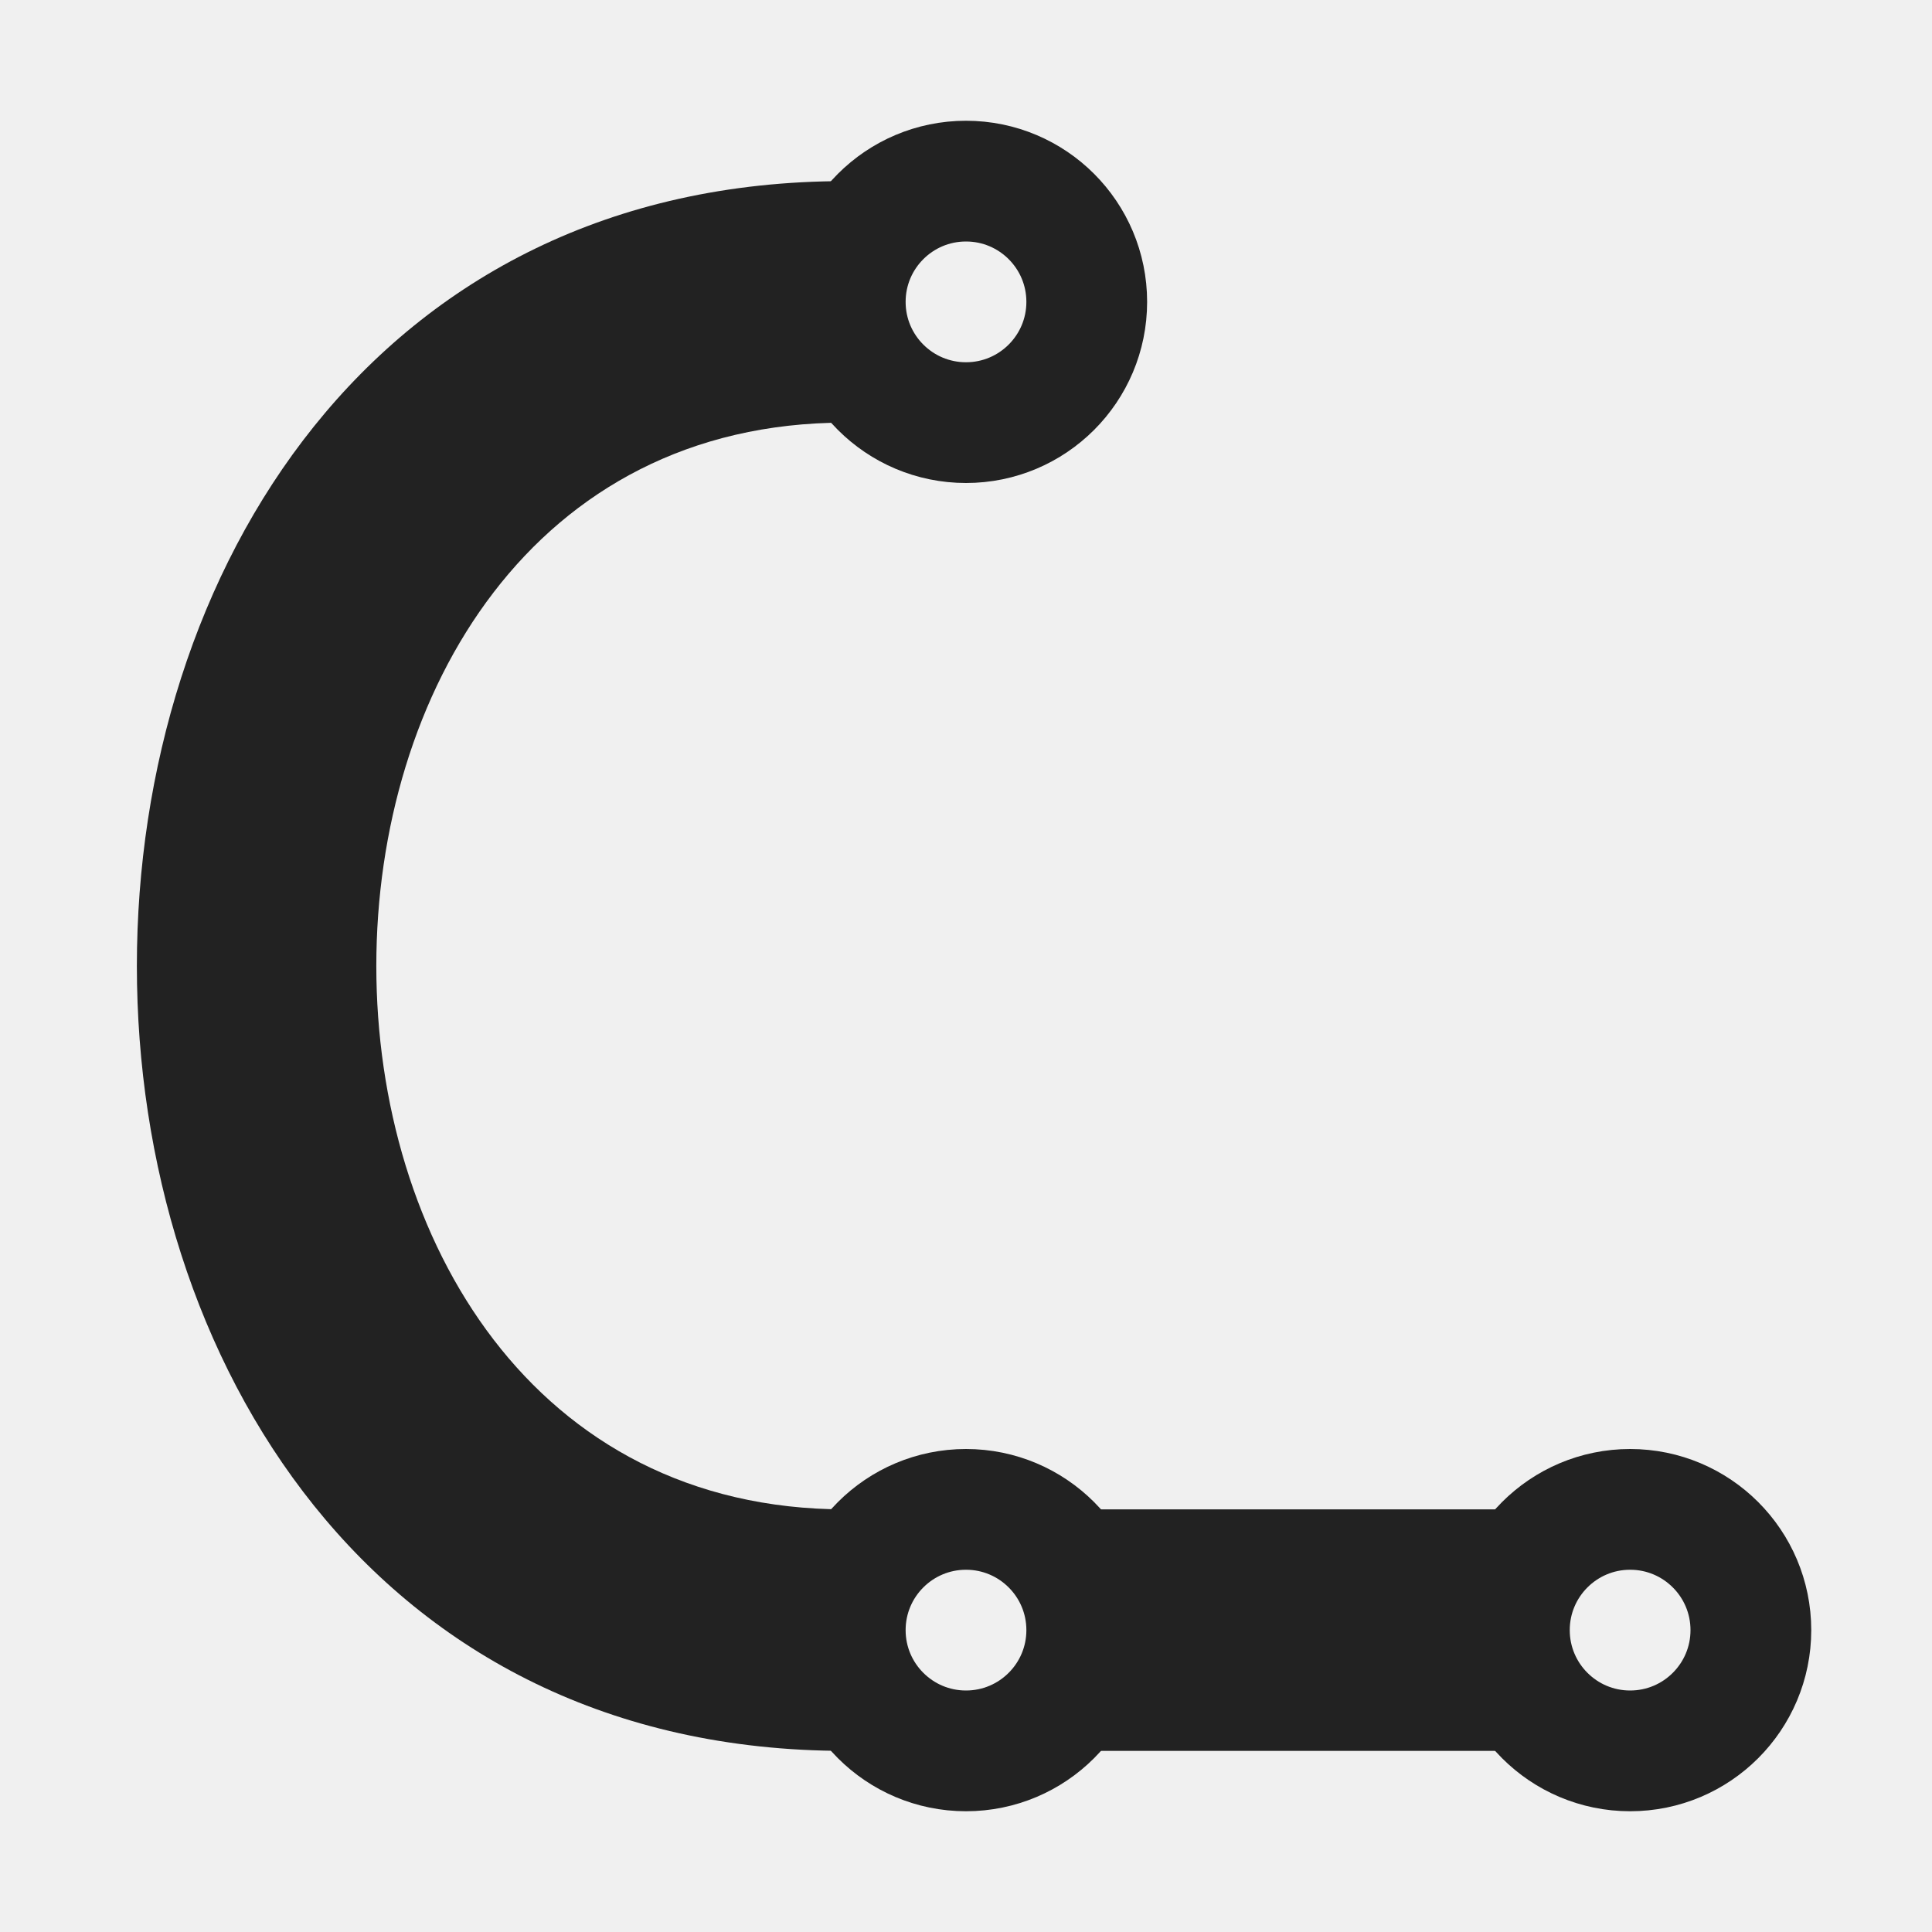
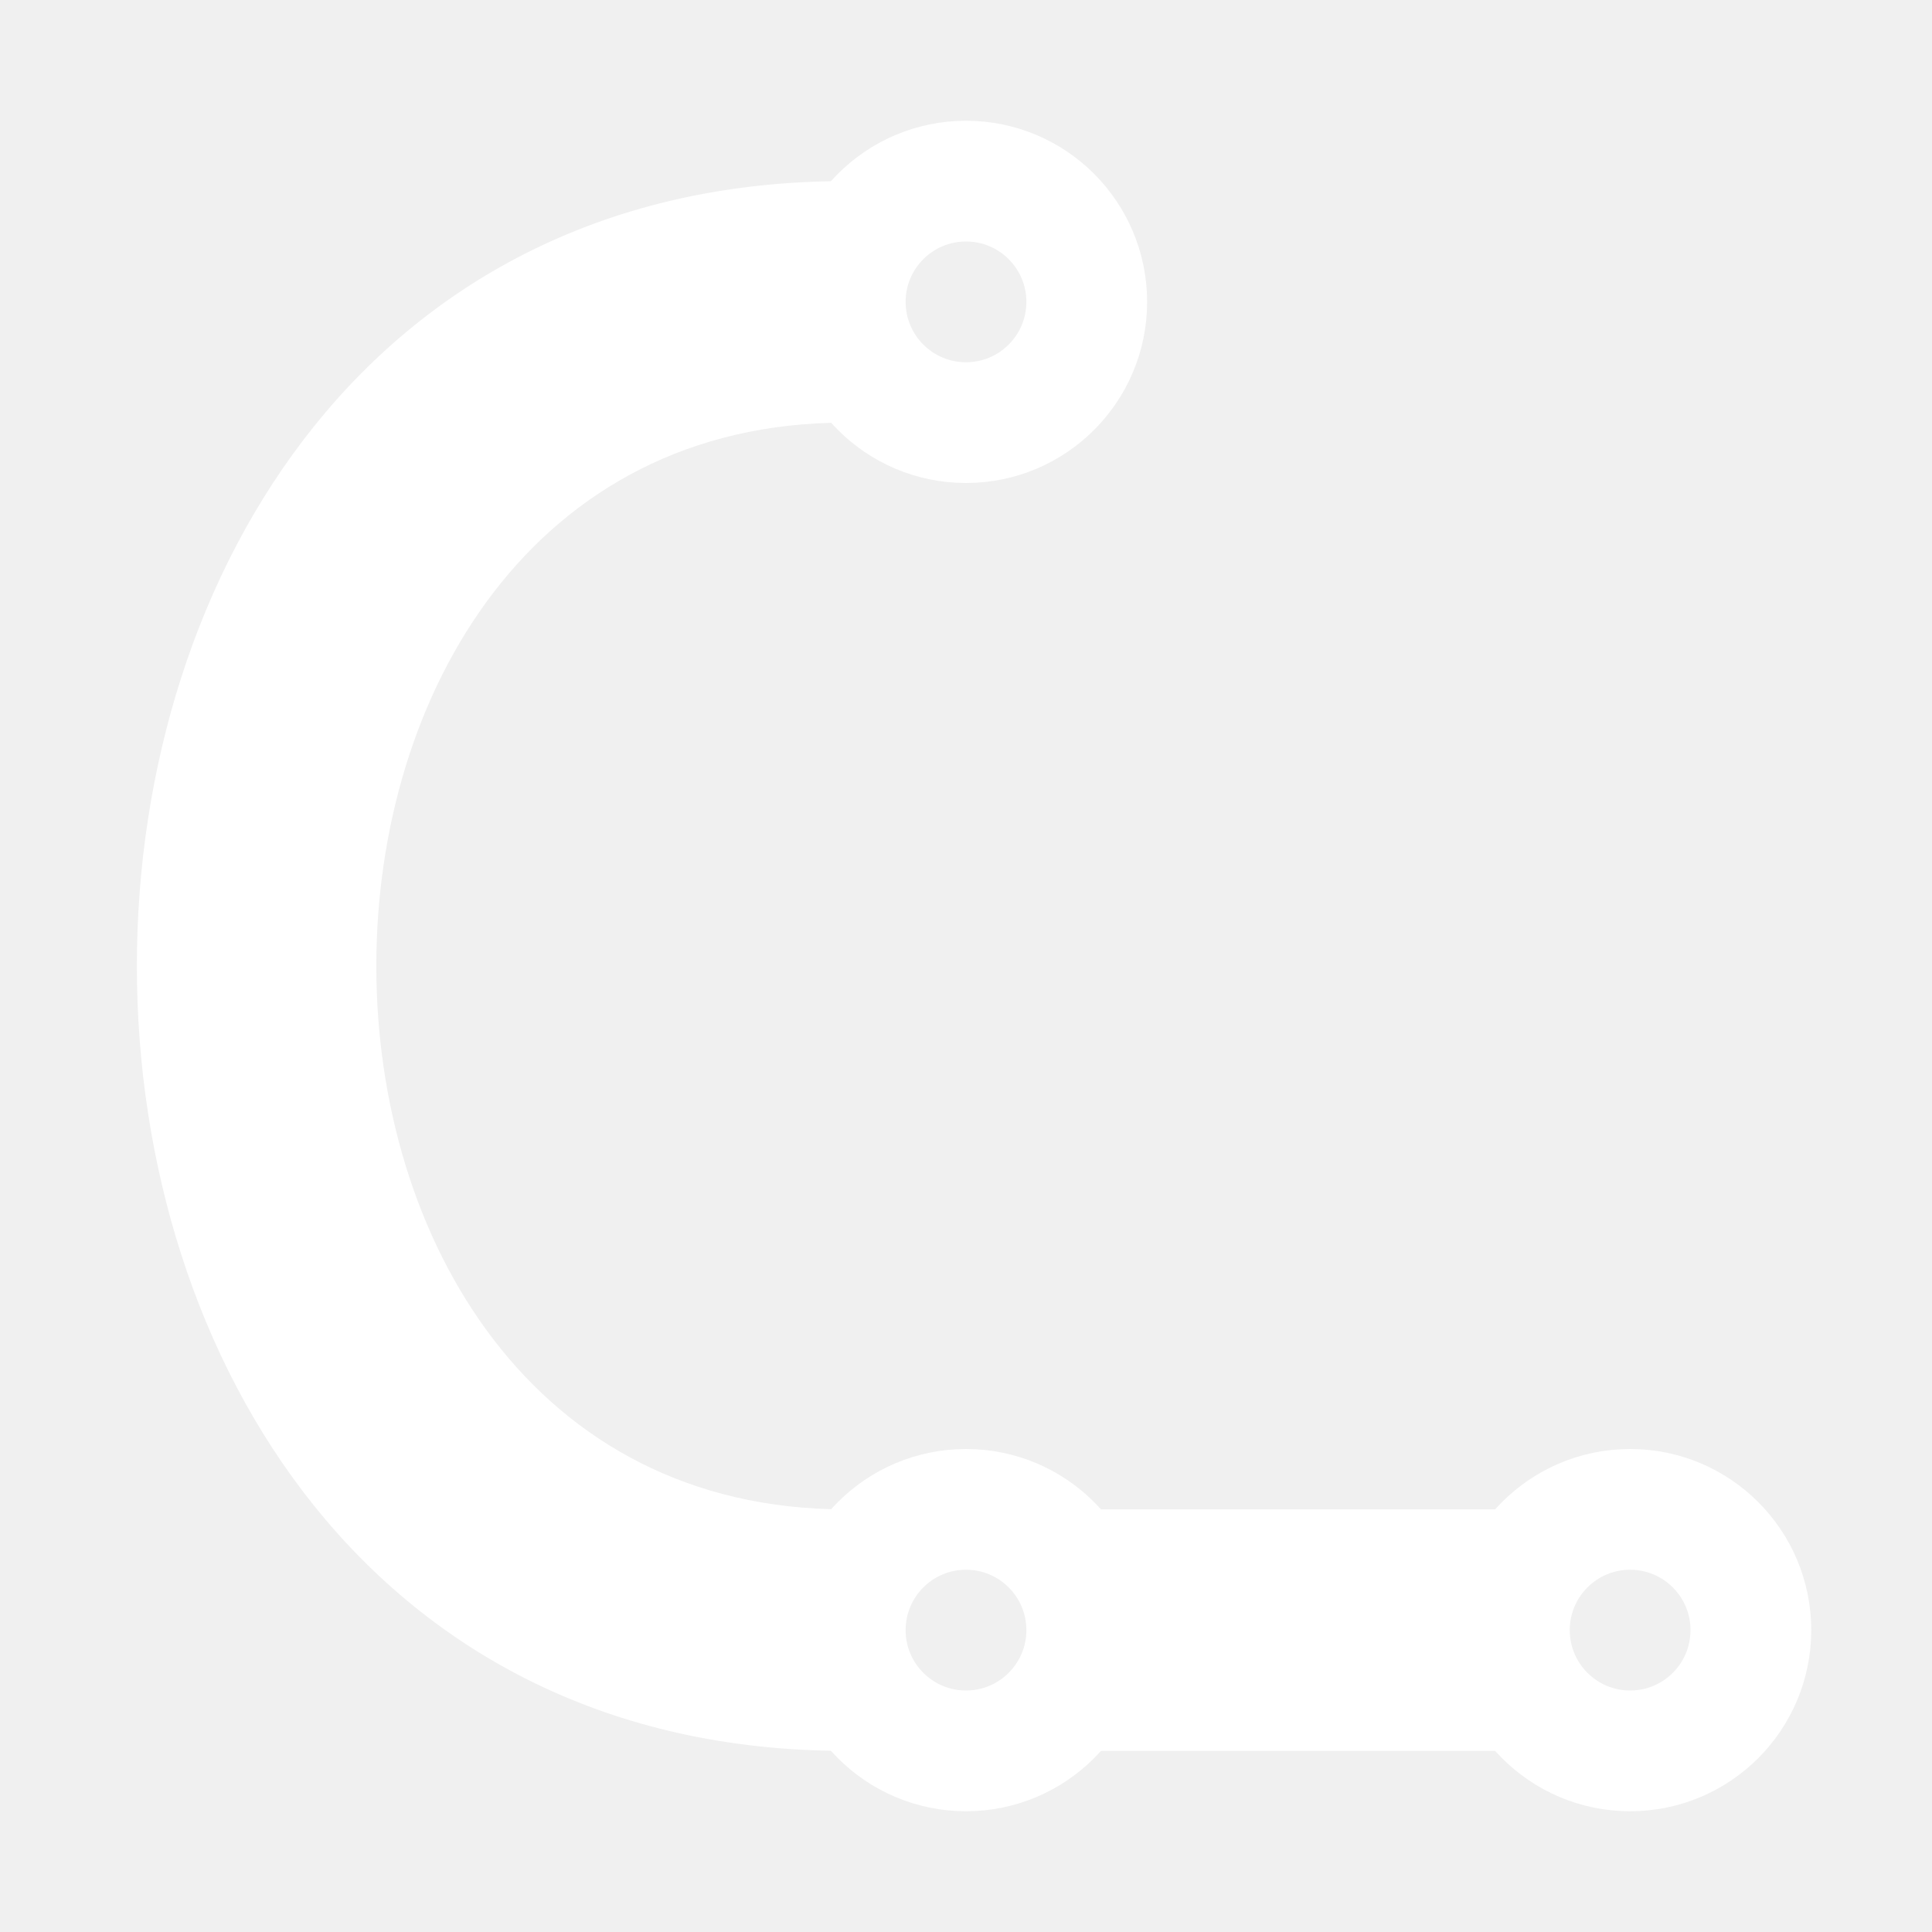
<svg xmlns="http://www.w3.org/2000/svg" height="16px" viewBox="0 0 16 16" width="16px" version="1.1" id="svg10">
  <defs id="defs14">
    </defs>
-   <circle style="fill:none;stroke:#222222;stroke-width:1;stroke-dasharray:none;stroke-opacity:1;paint-order:markers fill stroke;stroke-linecap:butt;stroke-linejoin:bevel" id="path3464-3-3" cx="13.5" cy="13.5" r="1" />
-   <circle style="fill:none;stroke:#222222;stroke-width:1;stroke-dasharray:none;stroke-opacity:1" id="path3464-3-3-3" cx="8" cy="13.5" r="1" />
-   <circle style="fill:none;stroke:#222222;stroke-width:1;stroke-dasharray:none;stroke-opacity:1" id="path3464-3-3-3-6" cx="8" cy="2.5" r="1" />
-   <path style="fill:#ff0000;stroke:#222222;stroke-width:2" d="m 9,13.5 h 3.5" id="path1325" />
-   <path style="fill:#222222;stroke:none;stroke-width:2;stroke-dasharray:none;stroke-opacity:1;fill-rule:nonzero" d="m 7,12.5 c -5.178,0 -5.178,-9 0,-9 v -2 c -7.822,0 -7.822,13 0,13 z" id="path5912" />
+   <circle style="fill:none;stroke:#ffffff;stroke-width:1;stroke-dasharray:none;stroke-opacity:1;paint-order:markers fill stroke;stroke-linecap:butt;stroke-linejoin:bevel" id="path3464-3-3" cx="13.5" cy="13.5" r="1" />
+   <circle style="fill:none;stroke:#ffffff;stroke-width:1;stroke-dasharray:none;stroke-opacity:1" id="path3464-3-3-3" cx="8" cy="13.5" r="1" />
+   <circle style="fill:none;stroke:#ffffff;stroke-width:1;stroke-dasharray:none;stroke-opacity:1" id="path3464-3-3-3-6" cx="8" cy="2.5" r="1" />
+   <path style="fill:#ff0000;stroke:#ffffff;stroke-width:2;stroke-opacity:1" d="m 9,13.5 h 3.5" id="path1325" />
+   <path style="fill:#ffffff;stroke:none;stroke-width:2;stroke-dasharray:none;stroke-opacity:1;fill-rule:nonzero;fill-opacity:1" d="m 7,12.5 c -5.178,0 -5.178,-9 0,-9 v -2 c -7.822,0 -7.822,13 0,13 z" id="path5912" />
</svg>
